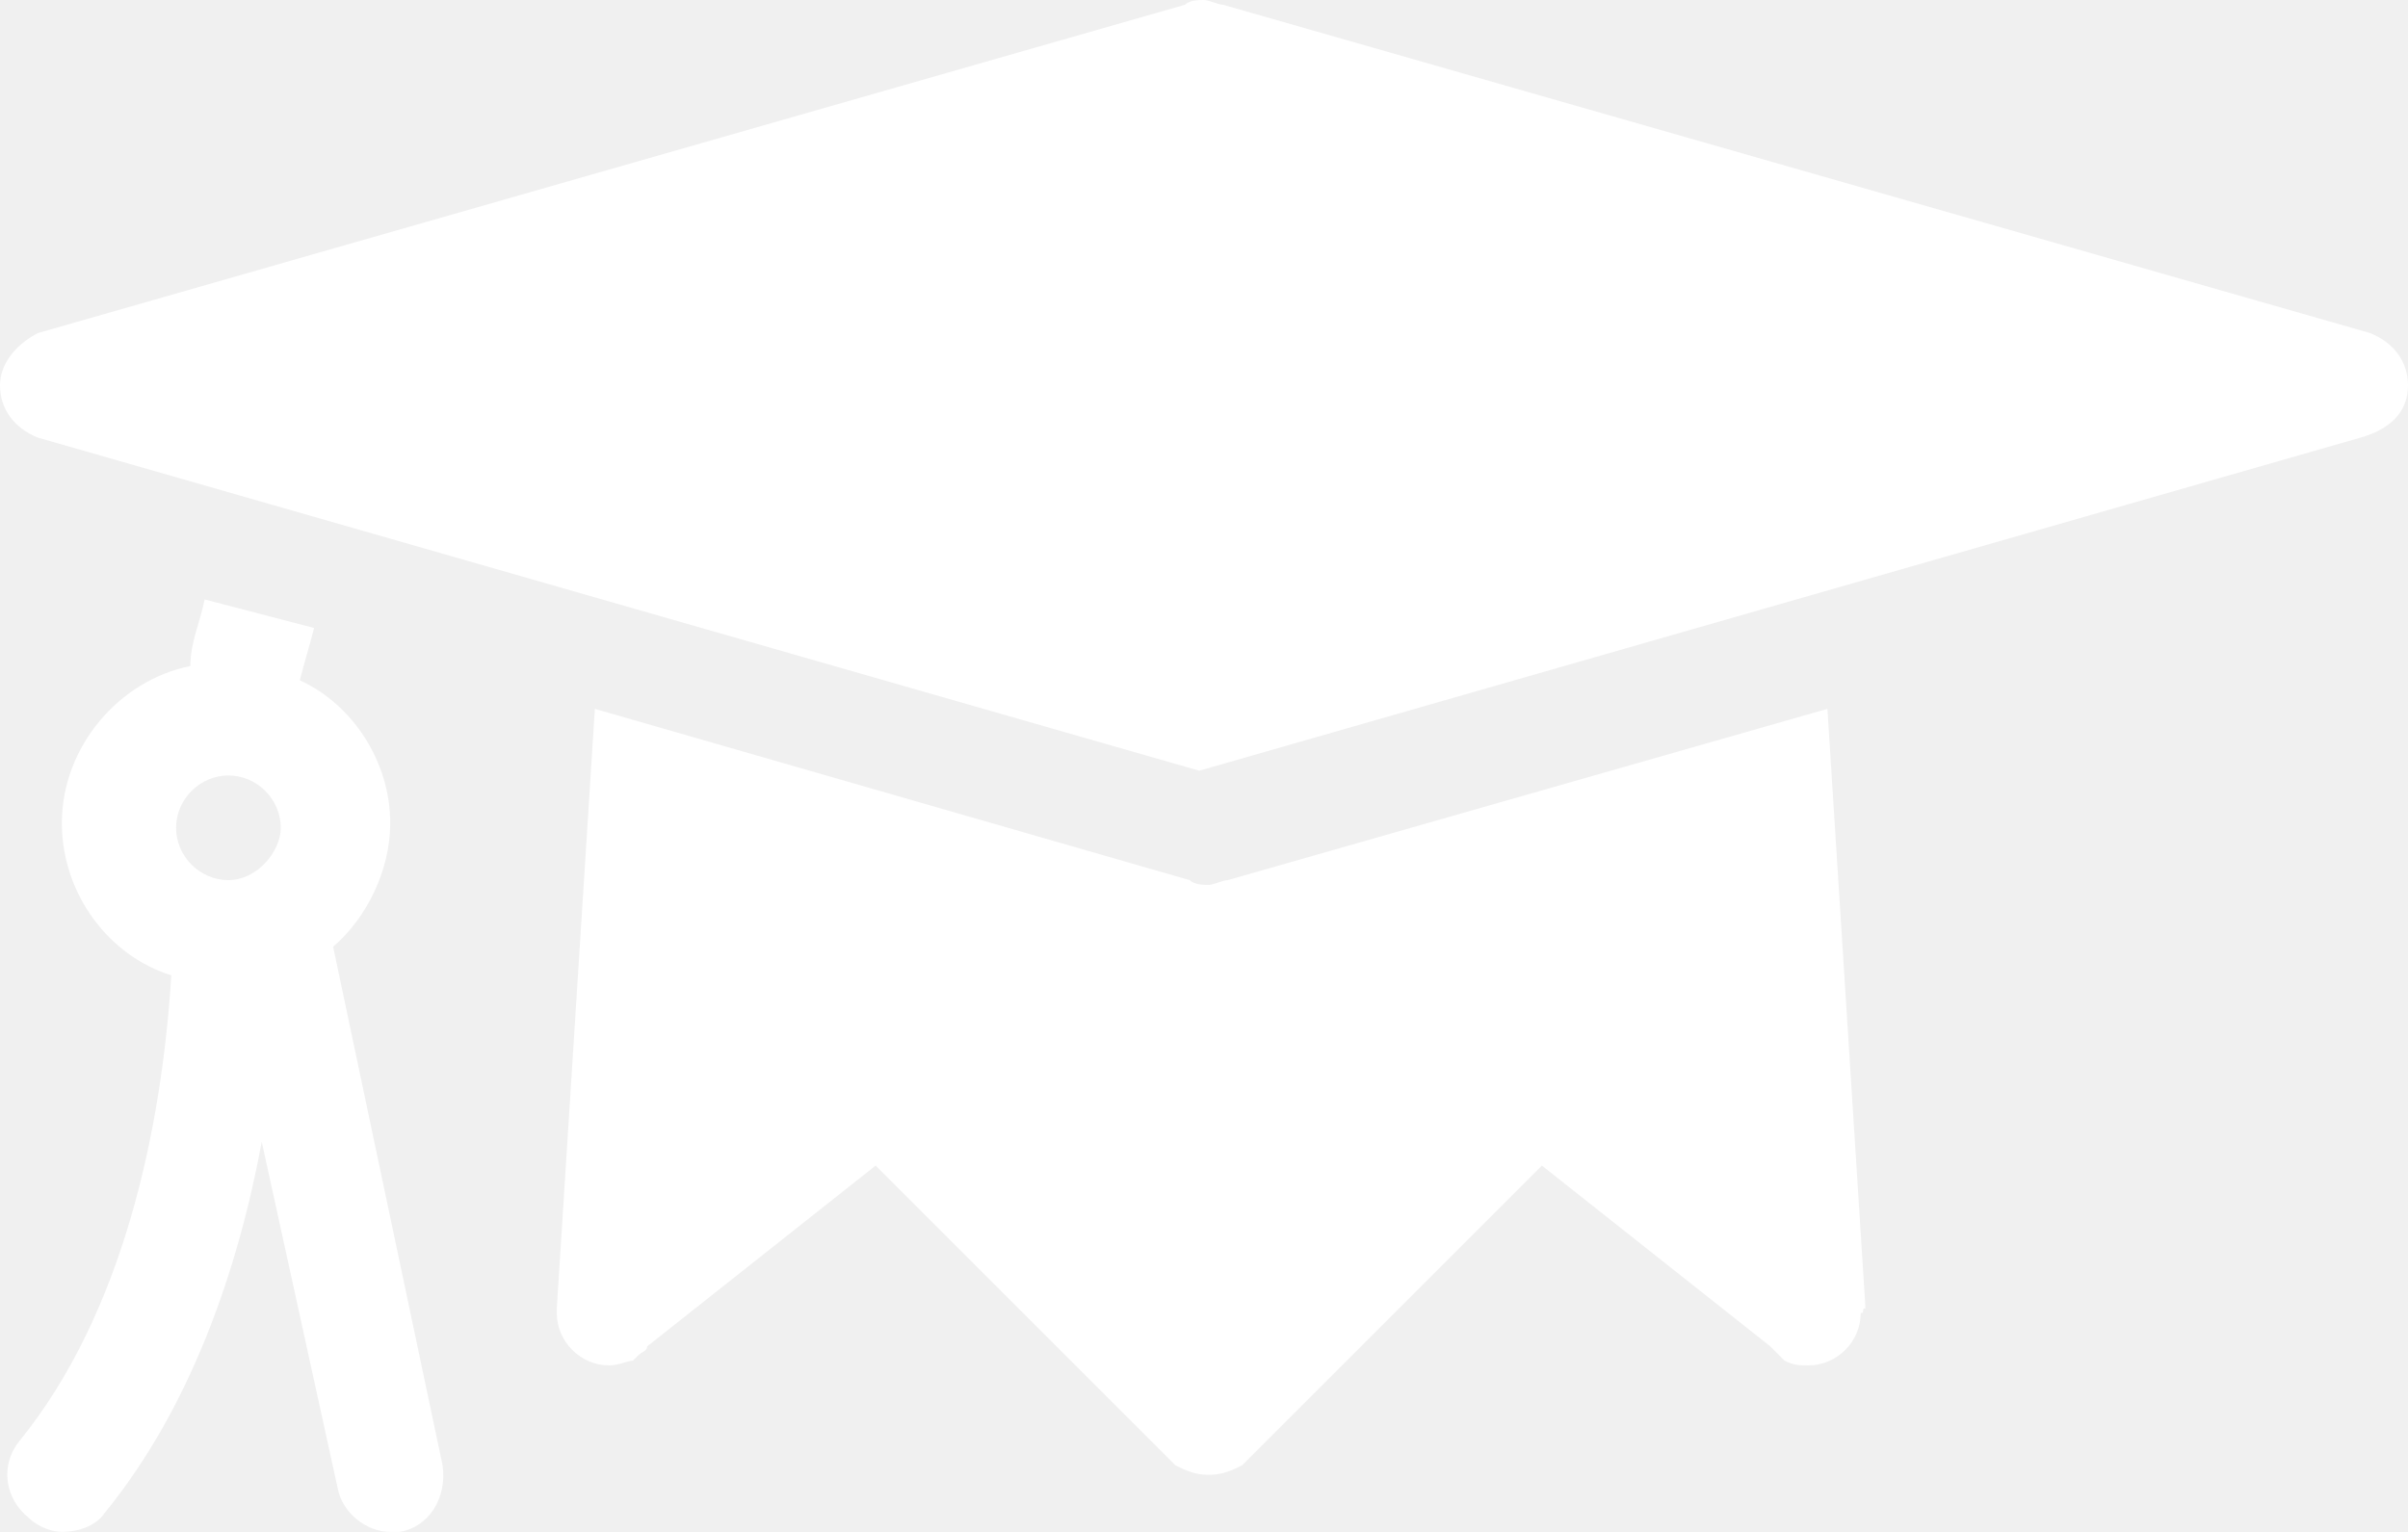
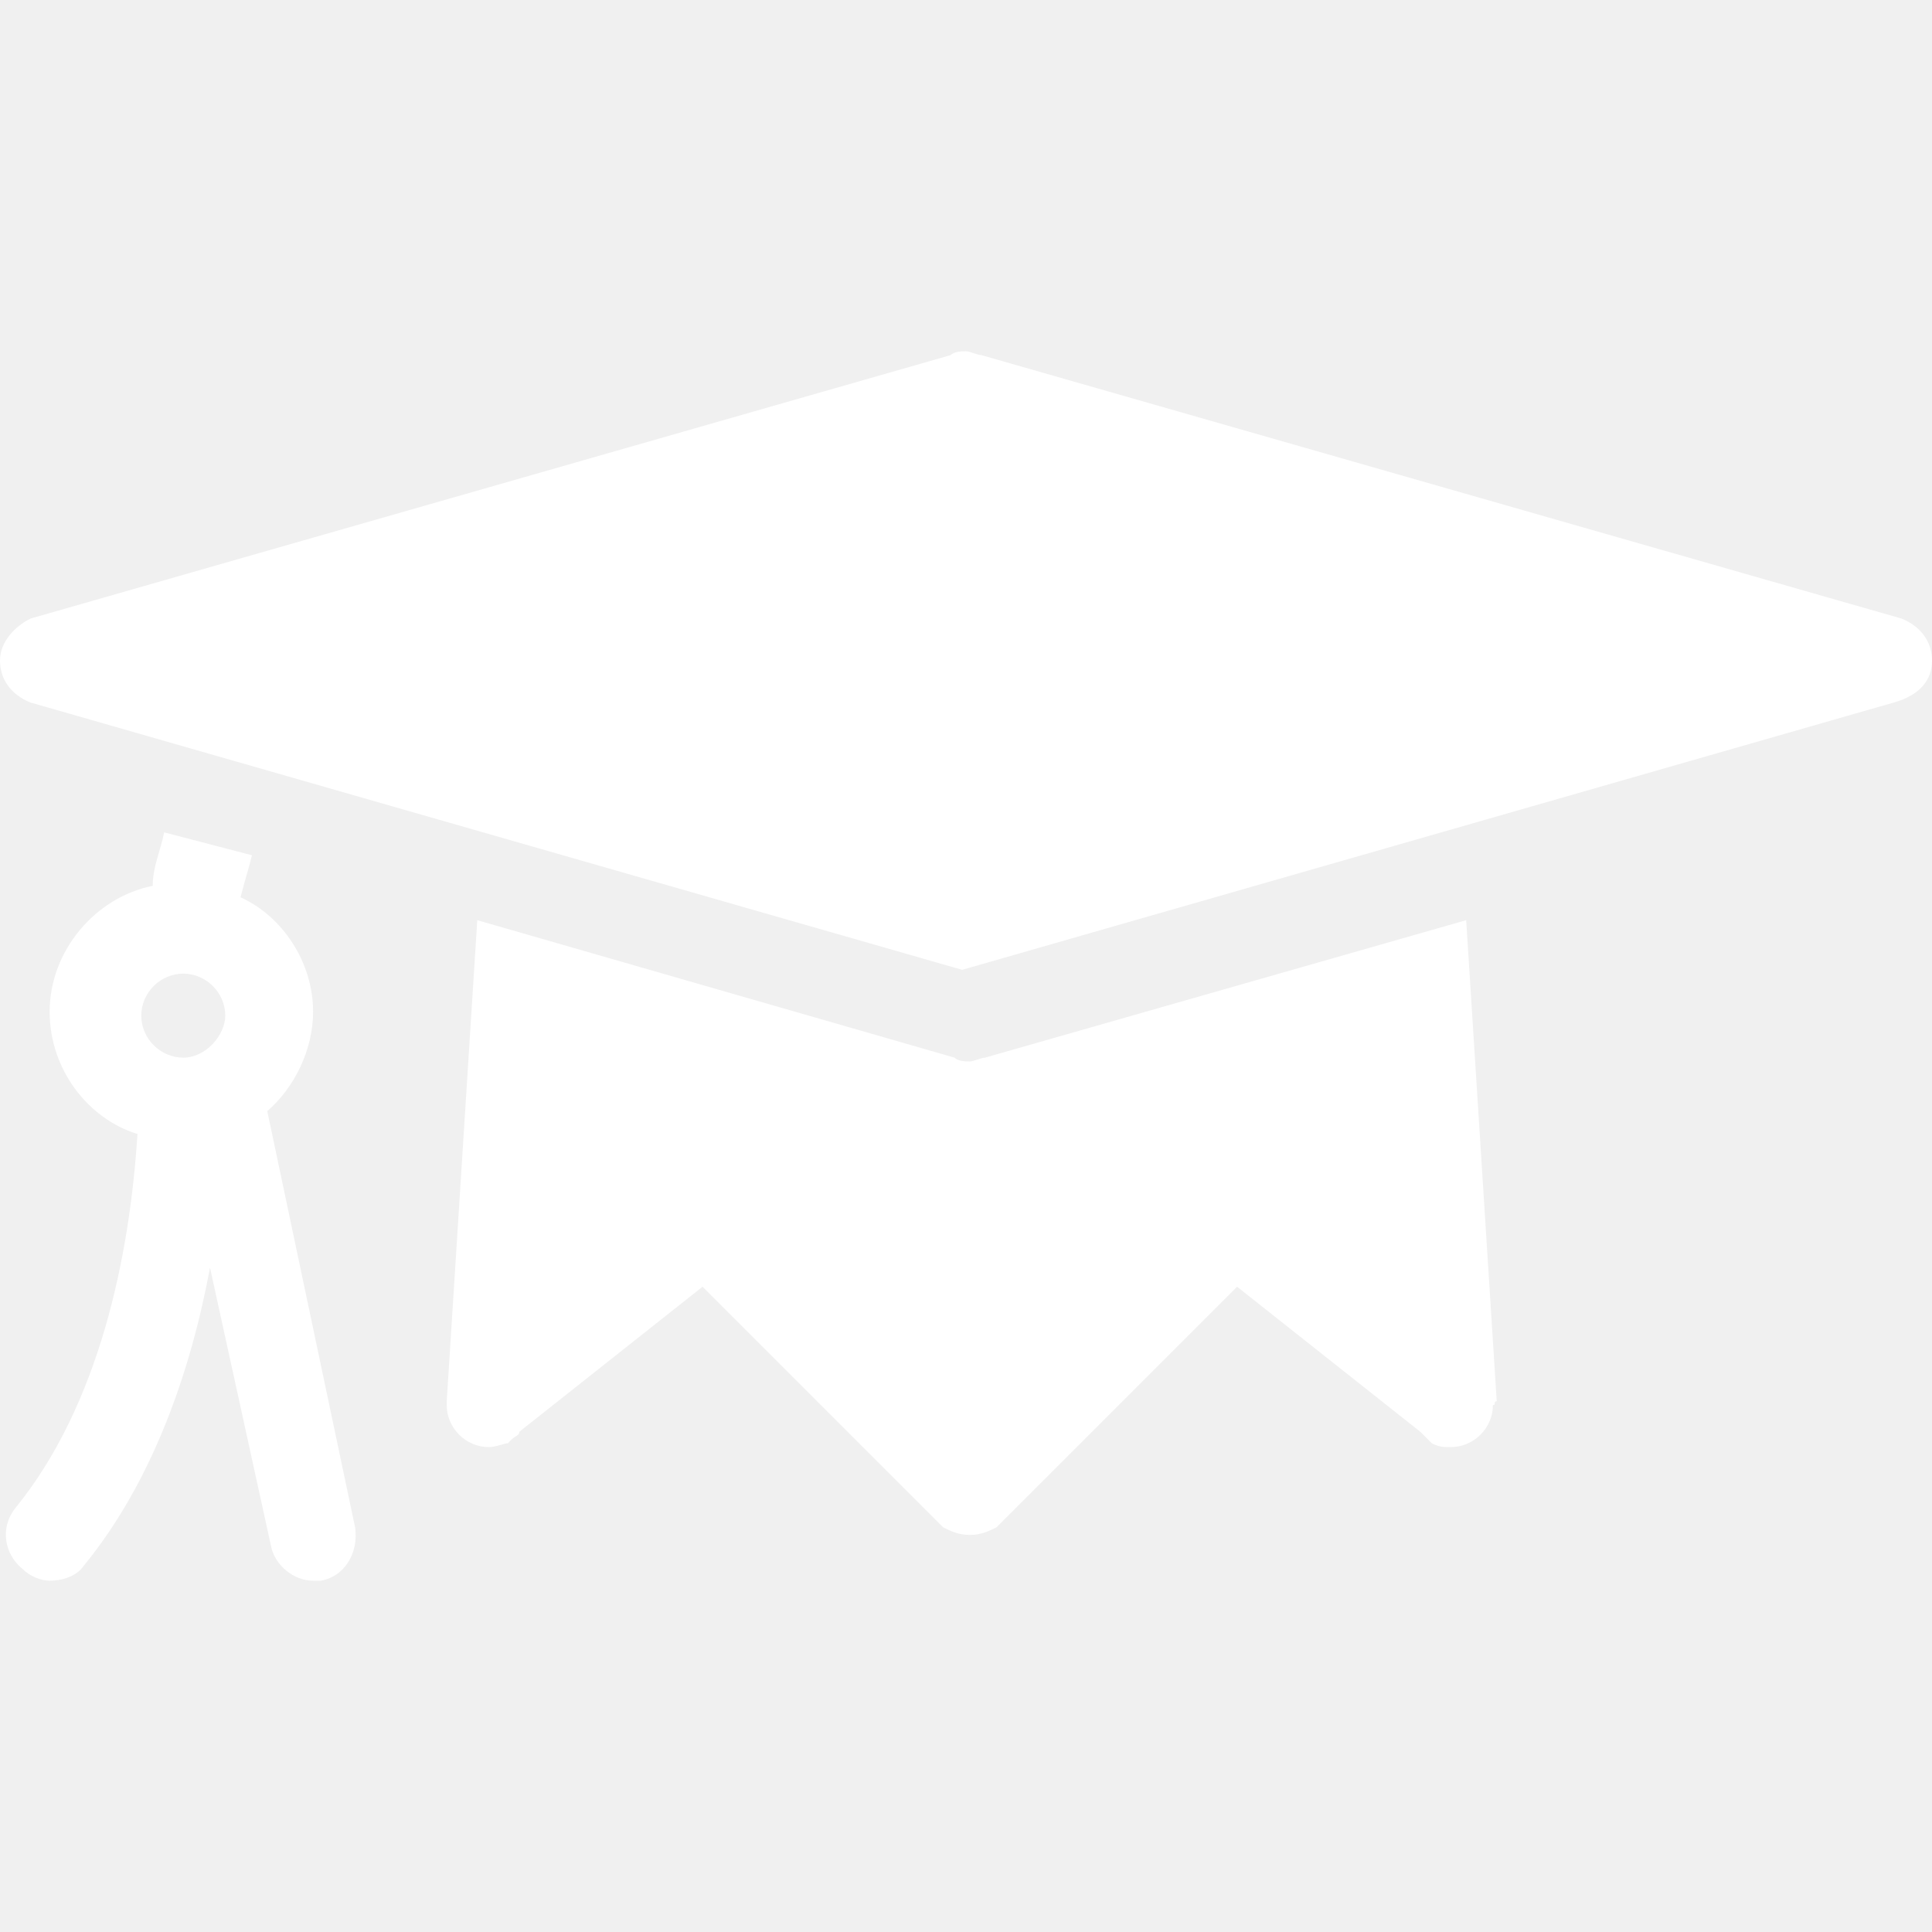
- <svg xmlns="http://www.w3.org/2000/svg" width="15" height="9.545" id="svg3226" version="1.1">
+ <svg xmlns="http://www.w3.org/2000/svg" width="15" height="15" id="svg3226" version="1.1">
  <defs id="defs3228" />
-   <g id="layer1" transform="translate(-23.92857,-339.018)">
-     <g transform="matrix(0.2964427,0,0,0.2964427,-12.59317,242.5259)" id="_x38_97-graduation-cap-toolbar-selected_x40_2x.png_2_">
+   <g id="layer1" transform="translate(-23.92857,-333.5635)">
+     <g transform="matrix(0.2964427,0,0,0.2964427,-12.59317,239.7987)" id="_x38_97-graduation-cap-toolbar-selected_x40_2x.png_2_">
      <g id="g5676">
        <path style="fill:#ffffff" id="path5678" d="m 130.2,345.4 c 0.7,-0.6 1.2,-1.6 1.2,-2.6 0,-1.3 -0.8,-2.5 -1.9,-3 0.1,-0.4 0.2,-0.7 0.3,-1.1 l -2.3,-0.6 c -0.1,0.5 -0.3,0.9 -0.3,1.4 -1.5,0.3 -2.7,1.7 -2.7,3.3 0,1.5 1,2.8 2.3,3.2 -0.2,3.2 -1,7.1 -3.2,9.8 -0.4,0.5 -0.3,1.2 0.2,1.6 0.2,0.2 0.5,0.3 0.7,0.3 0.3,0 0.7,-0.1 0.9,-0.4 1.8,-2.2 2.8,-5.1 3.3,-7.8 l 1.6,7.3 c 0.1,0.5 0.6,0.9 1.1,0.9 0.1,0 0.2,0 0.2,0 0.6,-0.1 1,-0.7 0.9,-1.4 l -2.3,-10.9 z M 128,344 c -0.6,0 -1.1,-0.5 -1.1,-1.1 0,-0.6 0.5,-1.1 1.1,-1.1 0.6,0 1.1,0.5 1.1,1.1 0,0.5 -0.5,1.1 -1.1,1.1 z m 34.4,9 -0.8,-12.6 -12.6,3.6 0,0 c -0.1,0 -0.3,0.1 -0.4,0.1 -0.1,0 -0.3,0 -0.4,-0.1 l 0,0 -12.5,-3.6 -0.8,12.6 0,0 c 0,0 0,0.1 0,0.1 0,0.6 0.5,1.1 1.1,1.1 0.2,0 0.4,-0.1 0.5,-0.1 l 0,0 0.1,-0.1 c 0.1,-0.1 0.2,-0.1 0.2,-0.2 l 4.8,-3.8 6.1,6.1 c 0,0 0.1,0.1 0.1,0.1 l 0.1,0.1 0,0 c 0.2,0.1 0.4,0.2 0.7,0.2 0.3,0 0.5,-0.1 0.7,-0.2 l 0,0 0.1,-0.1 c 0,0 0.1,-0.1 0.1,-0.1 l 6.1,-6.1 4.8,3.8 c 0.1,0.1 0.1,0.1 0.2,0.2 l 0.1,0.1 0,0 c 0.2,0.1 0.3,0.1 0.5,0.1 0.6,0 1.1,-0.5 1.1,-1.1 0.1,0 0,-0.1 0.1,-0.1 l 0,0 z m 11.4,-19.4 c 0,-0.5 -0.3,-0.9 -0.8,-1.1 l 0,0 -24.1,-6.9 0,0 c -0.1,0 -0.3,-0.1 -0.4,-0.1 -0.1,0 -0.3,0 -0.4,0.1 l 0,0 -24.1,6.9 0,0 c -0.4,0.2 -0.8,0.6 -0.8,1.1 0,0.5 0.3,0.9 0.8,1.1 l 0,0 0.7,0.2 c 0,0 0,0 0,0 l 0,0 23.7,6.8 23.7,-6.8 0,0 c 0,0 0,0 0,0 l 0.7,-0.2 0,0 c 0.7,-0.2 1,-0.6 1,-1.1 z" />
      </g>
    </g>
  </g>
</svg>
